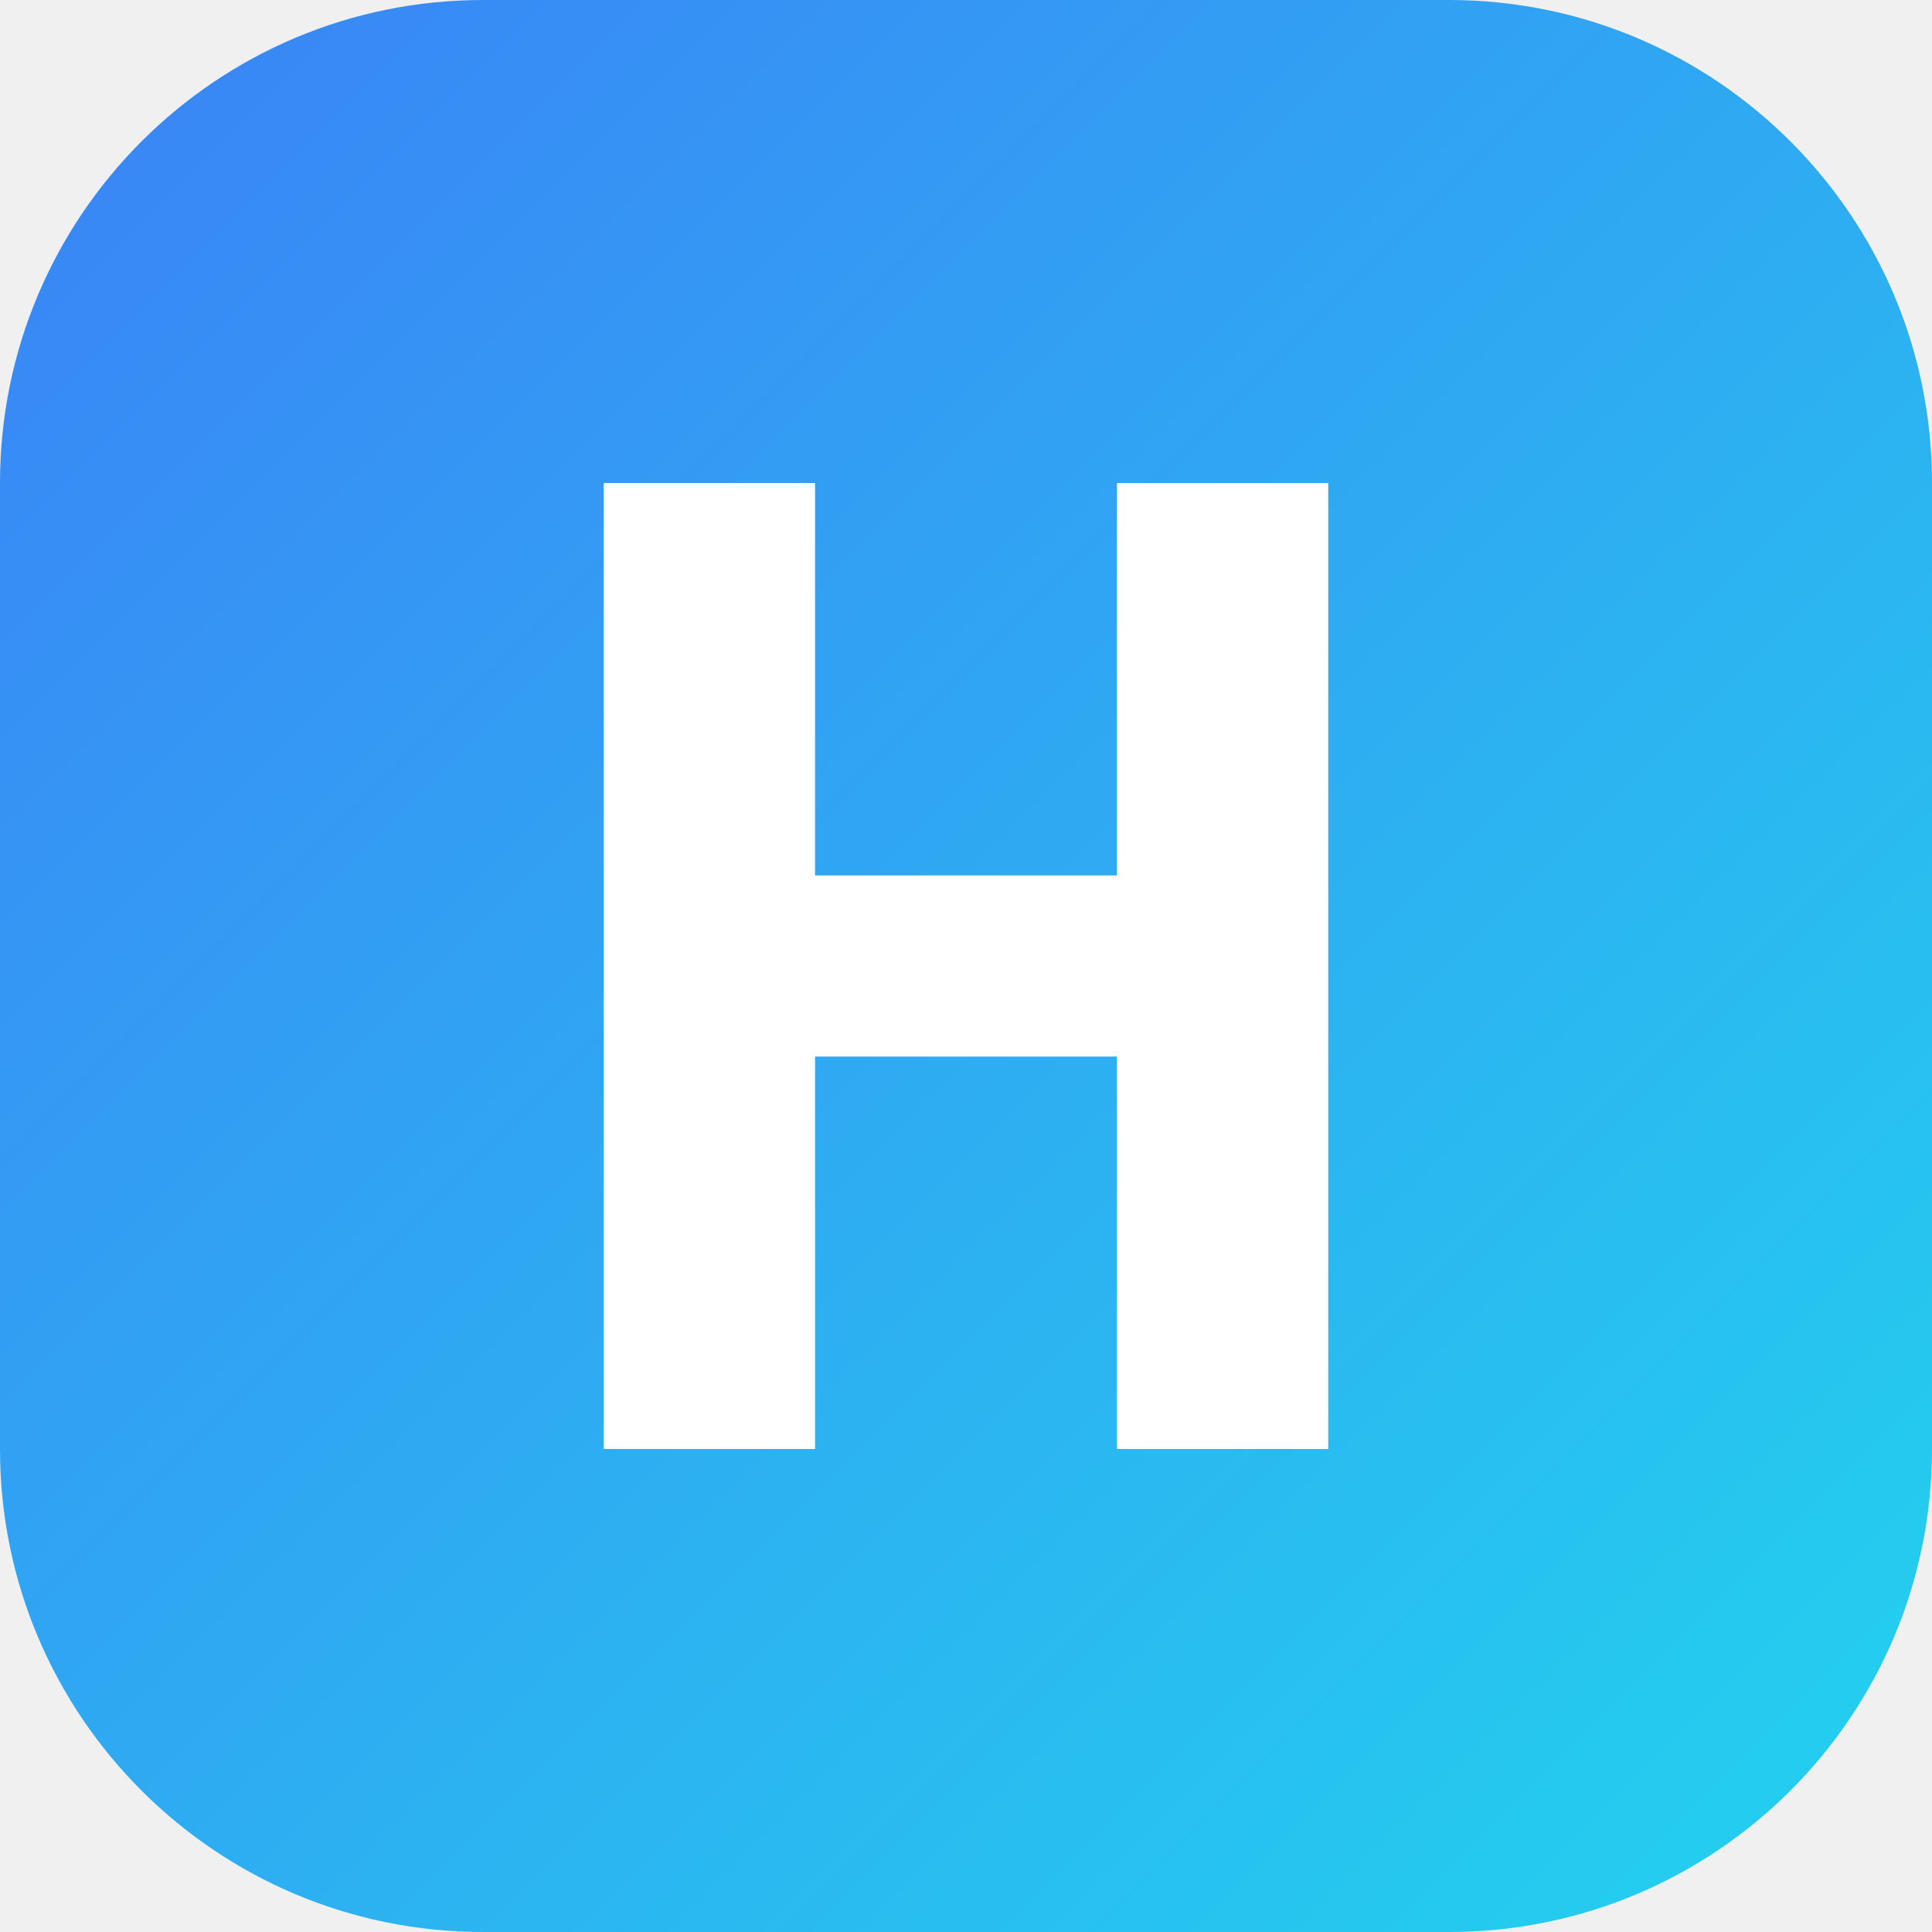
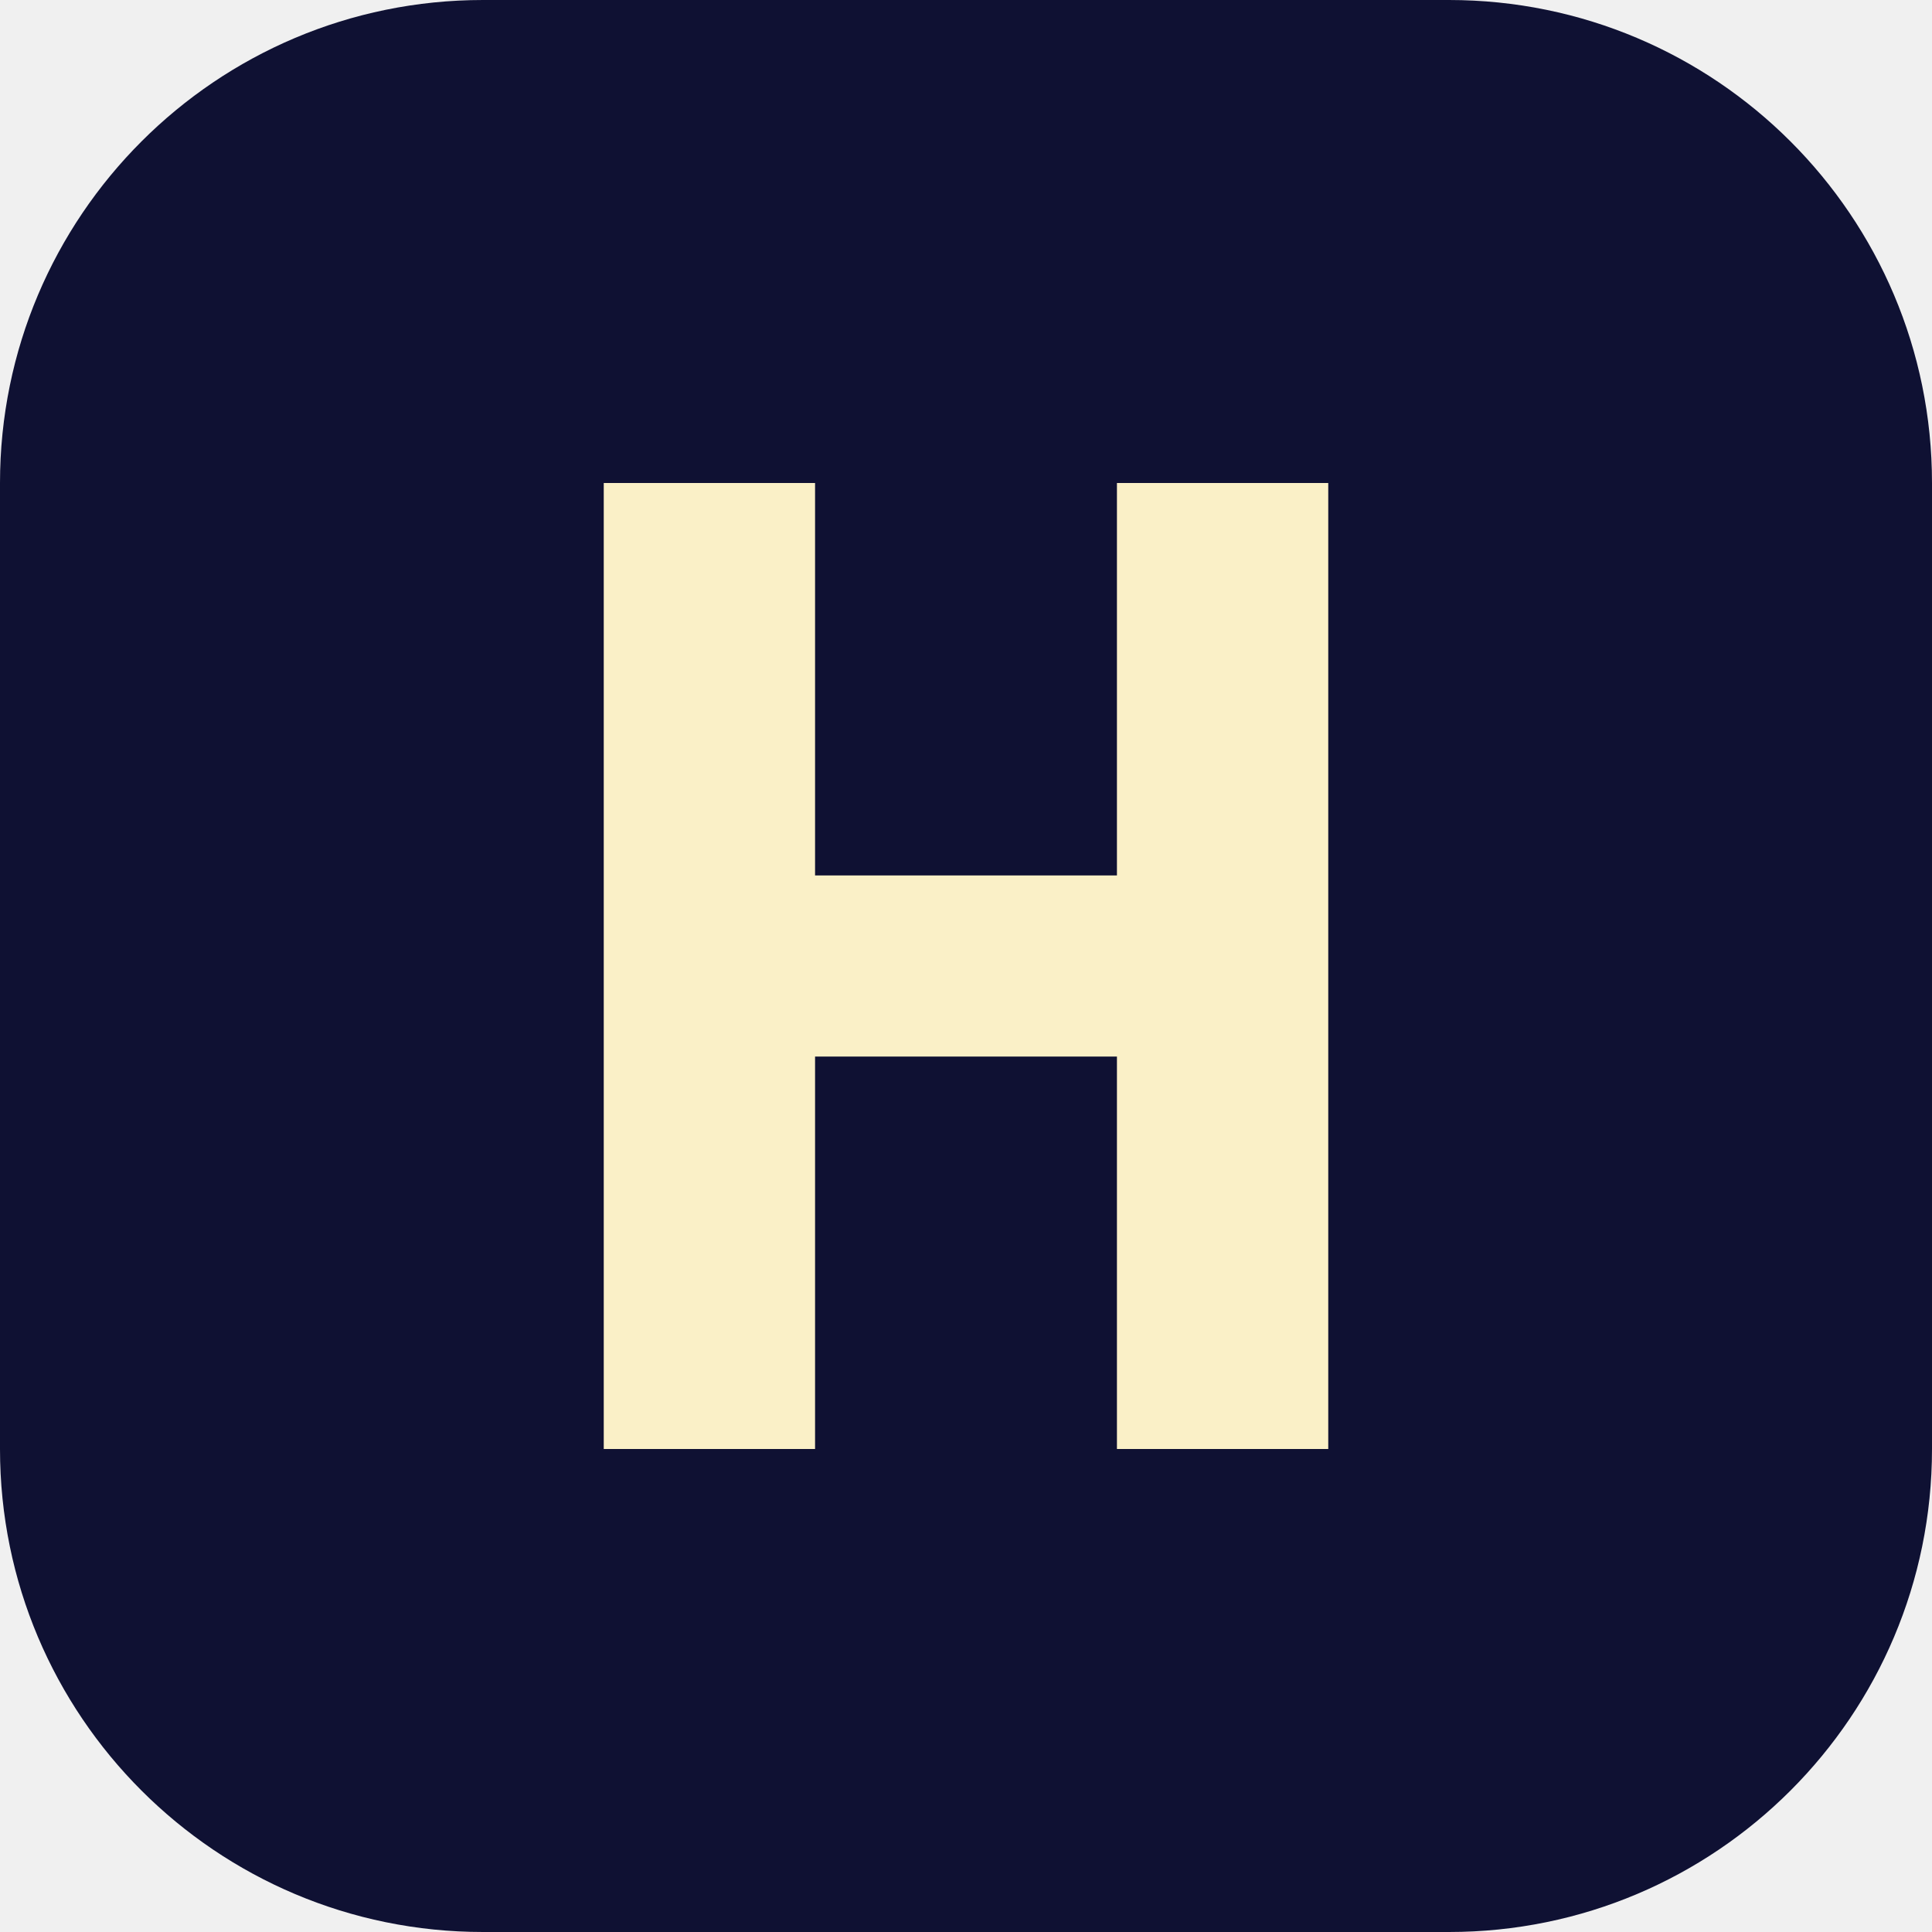
<svg xmlns="http://www.w3.org/2000/svg" width="64" height="64" viewBox="0 0 64 64">
-   <defs>
-     <linearGradient id="g" x1="0" y1="0" x2="64" y2="64" gradientUnits="userSpaceOnUse">
-       <stop offset="0" stop-color="#3b82f6" />
-       <stop offset="1" stop-color="#22d3ee" />
-     </linearGradient>
-   </defs>
-   <rect width="64" height="64" rx="16" fill="url(#g)" />
-   <path d="M20 16 h7 v13 h10 v-13 h7 v32 h-7 v-13 h-10 v13 h-7 z" fill="#ffffff" />
+   <rect width="64" height="64" rx="16" fill="#0f1133" />
+   <path d="M20 16 h7 v13 h10 v-13 h7 v32 h-7 v-13 h-10 v13 h-7 z" fill="#faf0c7" />
</svg>
